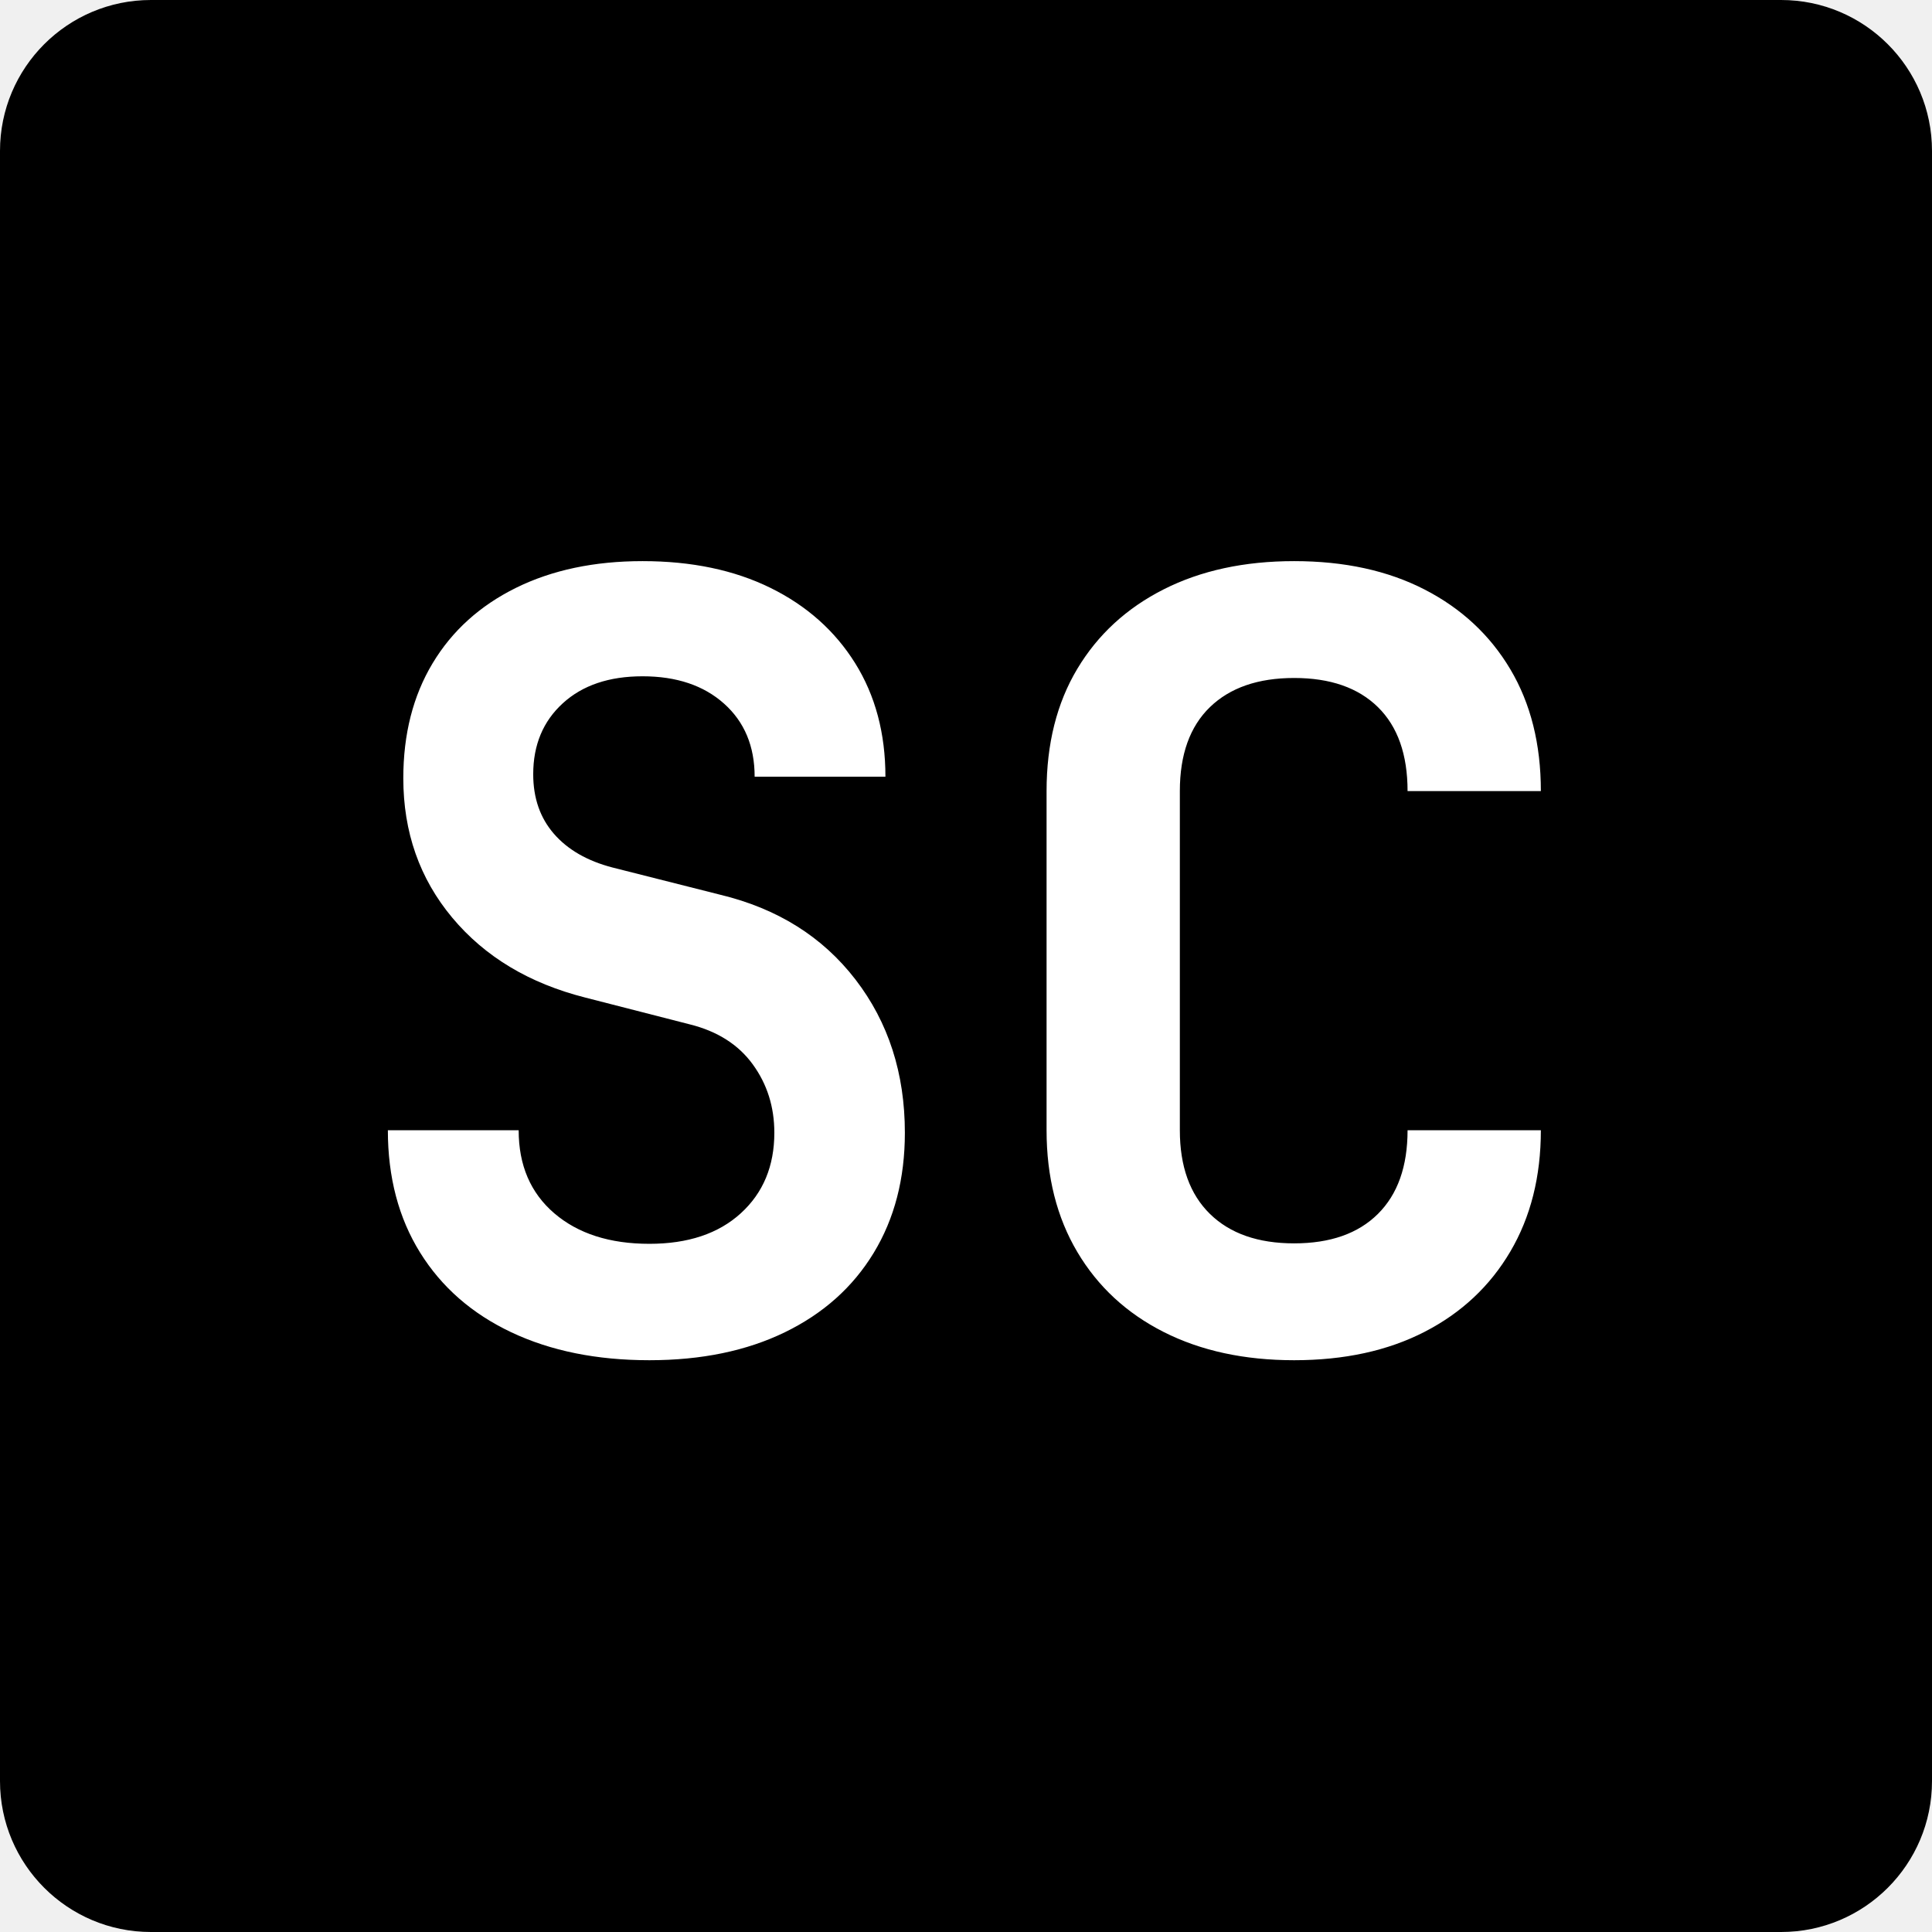
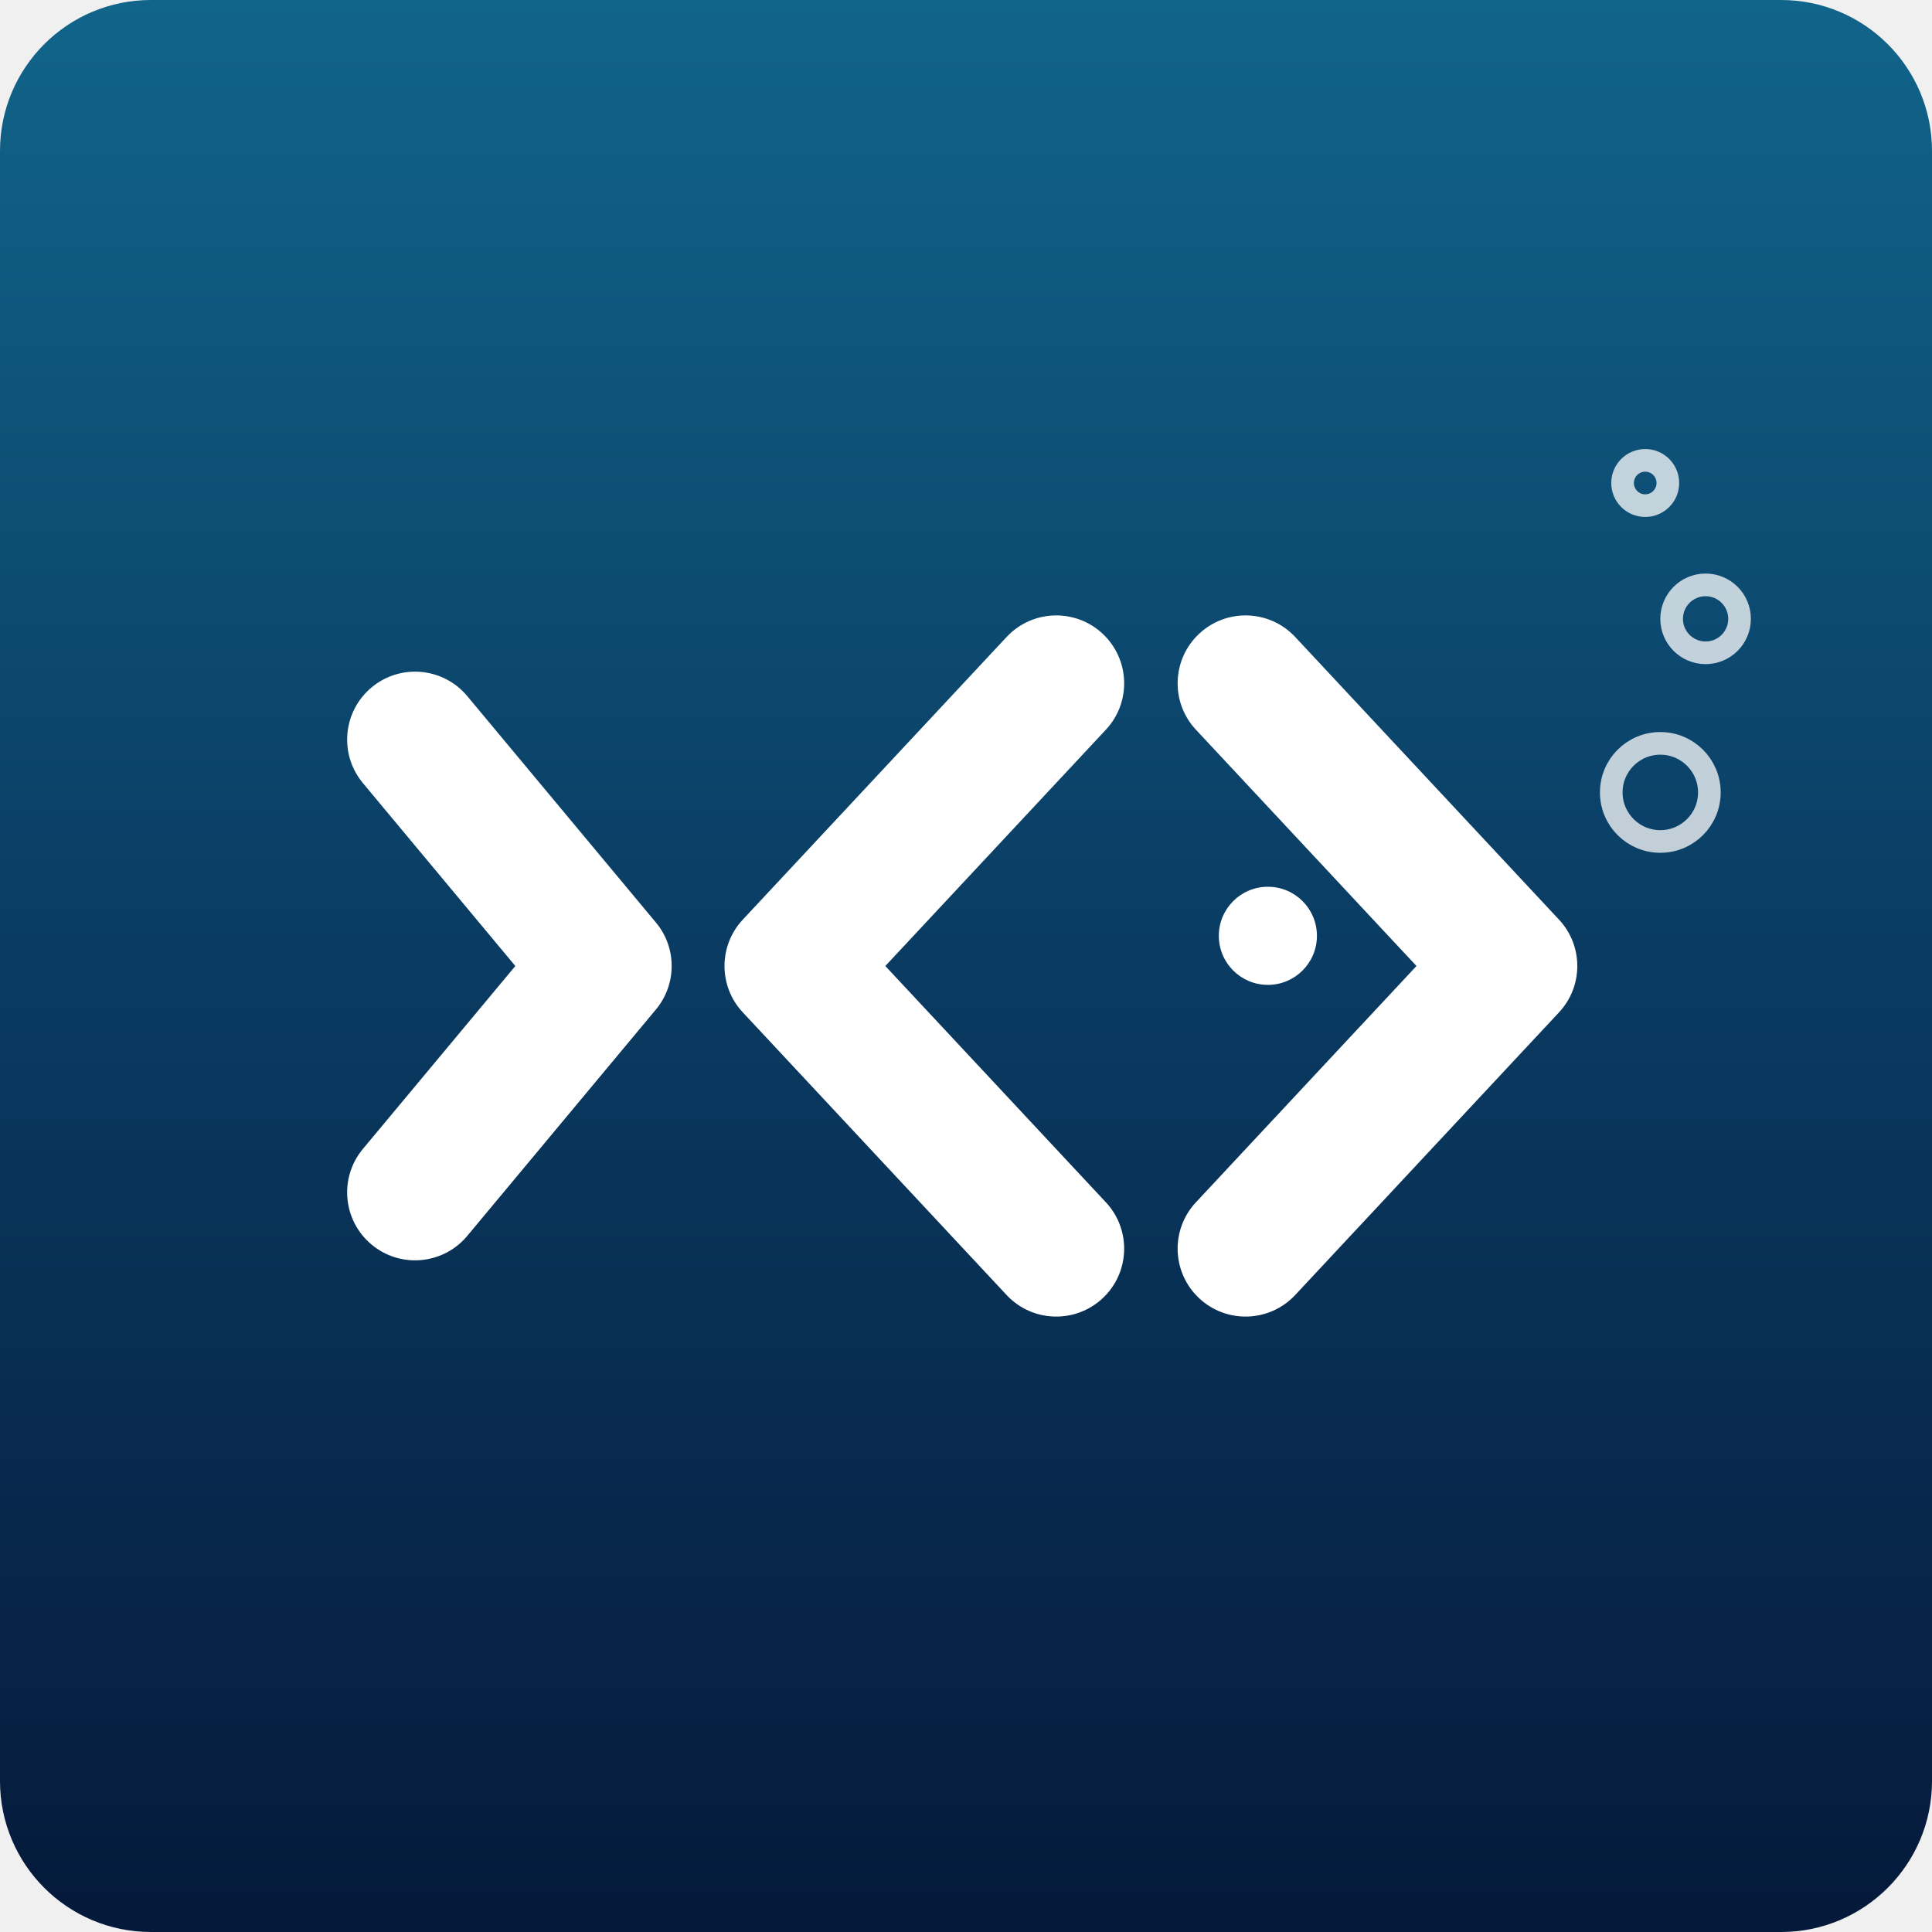
<svg xmlns="http://www.w3.org/2000/svg" width="128" height="128" viewBox="0 0 128 128" fill="none">
-   <path d="M0 10C0 4.477 4.477 0 10 0H118C123.523 0 128 4.477 128 10V118C128 123.523 123.523 128 118 128H10C4.477 128 0 123.523 0 118V10Z" fill="black" />
-   <path d="M 85.741 90.118 C 82.443 90.118 79.563 89.495 77.101 88.25 C 74.64 87.005 72.731 85.237 71.374 82.946 C 70.017 80.656 69.338 77.968 69.338 74.882 L 69.338 52.413 C 69.338 49.279 70.017 46.579 71.374 44.312 C 72.731 42.046 74.64 40.289 77.101 39.044 C 79.563 37.799 82.443 37.176 85.741 37.176 C 89.068 37.176 91.95 37.804 94.387 39.059 C 96.825 40.314 98.717 42.075 100.064 44.342 C 101.412 46.609 102.086 49.299 102.086 52.413 L 93.255 52.413 C 93.255 49.99 92.601 48.136 91.292 46.849 C 89.983 45.562 88.132 44.918 85.741 44.918 C 83.35 44.918 81.49 45.562 80.161 46.849 C 78.833 48.136 78.168 49.99 78.168 52.413 L 78.168 74.882 C 78.168 77.276 78.833 79.123 80.161 80.424 C 81.49 81.726 83.35 82.376 85.741 82.376 C 88.132 82.376 89.983 81.726 91.292 80.424 C 92.601 79.123 93.255 77.276 93.255 74.882 L 102.086 74.882 C 102.086 77.948 101.412 80.626 100.064 82.916 C 98.717 85.207 96.825 86.98 94.387 88.235 C 91.95 89.49 89.068 90.118 85.741 90.118 Z M 43.023 90.118 C 39.536 90.118 36.489 89.502 33.881 88.27 C 31.273 87.039 29.257 85.278 27.833 82.987 C 26.409 80.697 25.697 77.995 25.697 74.882 L 34.363 74.882 C 34.363 77.201 35.15 79.035 36.723 80.384 C 38.297 81.732 40.397 82.406 43.023 82.406 C 45.583 82.406 47.602 81.731 49.082 80.381 C 50.562 79.031 51.302 77.253 51.302 75.046 C 51.302 73.333 50.825 71.823 49.87 70.513 C 48.916 69.204 47.527 68.322 45.704 67.868 L 38.778 66.092 C 35.062 65.151 32.124 63.386 29.962 60.798 C 27.8 58.209 26.72 55.13 26.72 51.561 C 26.72 48.639 27.366 46.101 28.659 43.948 C 29.951 41.795 31.793 40.128 34.183 38.947 C 36.574 37.767 39.37 37.176 42.571 37.176 C 45.819 37.176 48.643 37.767 51.043 38.947 C 53.444 40.128 55.313 41.79 56.653 43.933 C 57.992 46.077 58.662 48.586 58.662 51.461 L 49.997 51.461 C 49.997 49.438 49.321 47.823 47.969 46.616 C 46.617 45.409 44.817 44.806 42.571 44.806 C 40.352 44.806 38.59 45.402 37.285 46.596 C 35.979 47.789 35.327 49.355 35.327 51.295 C 35.327 52.875 35.785 54.19 36.7 55.243 C 37.615 56.295 38.908 57.039 40.578 57.474 L 47.716 59.278 C 51.51 60.192 54.497 62.065 56.678 64.897 C 58.859 67.729 59.95 71.112 59.95 75.046 C 59.95 78.086 59.262 80.739 57.885 83.006 C 56.508 85.273 54.549 87.025 52.007 88.262 C 49.466 89.499 46.471 90.118 43.023 90.118 Z" fill="white" />
+   <defs>
+     <linearGradient id="water" x1="64" y1="0" x2="64" y2="128" gradientUnits="userSpaceOnUse">
+       <stop offset="0" stop-color="#11648A" />
+       <stop offset="0.5" stop-color="#0A3B62" />
+       <stop offset="1" stop-color="#05193A" />
+     </linearGradient>
+   </defs>
+   <rect width="128" height="128" rx="10" fill="url(#water)" />
+   <g stroke="white" stroke-width="1.5" stroke-opacity="0.75">
+     <circle cx="110" cy="52.5" r="3.25" />
+     <circle cx="113" cy="41" r="2.25" />
+     <circle cx="109" cy="32" r="1.5" />
+   </g>
+   <path d="M30.957 46.119L43.457 61.119A4.5 4.5 0 0 1 43.457 66.881L30.957 81.881A4.5 4.5 0 0 1 24.043 76.119L34.142 64L24.043 51.881A4.5 4.5 0 0 1 30.957 46.119ZM66.71 42.18L49.21 60.93A4.5 4.5 0 0 0 49.21 67.07L66.71 85.82A4.5 4.5 0 0 0 73.29 79.68L58.655 64L73.29 48.32A4.5 4.5 0 0 0 66.71 42.18ZM85.79 42.18L103.29 60.93A4.5 4.5 0 0 1 103.29 67.07L85.79 85.82A4.5 4.5 0 0 1 79.21 79.68L93.845 64L79.21 48.32A4.5 4.5 0 0 1 85.79 42.18ZM80.75 62A3.25 3.25 0 1 0 87.25 62A3.25 3.25 0 1 0 80.75 62Z" fill="white" />
</svg>
